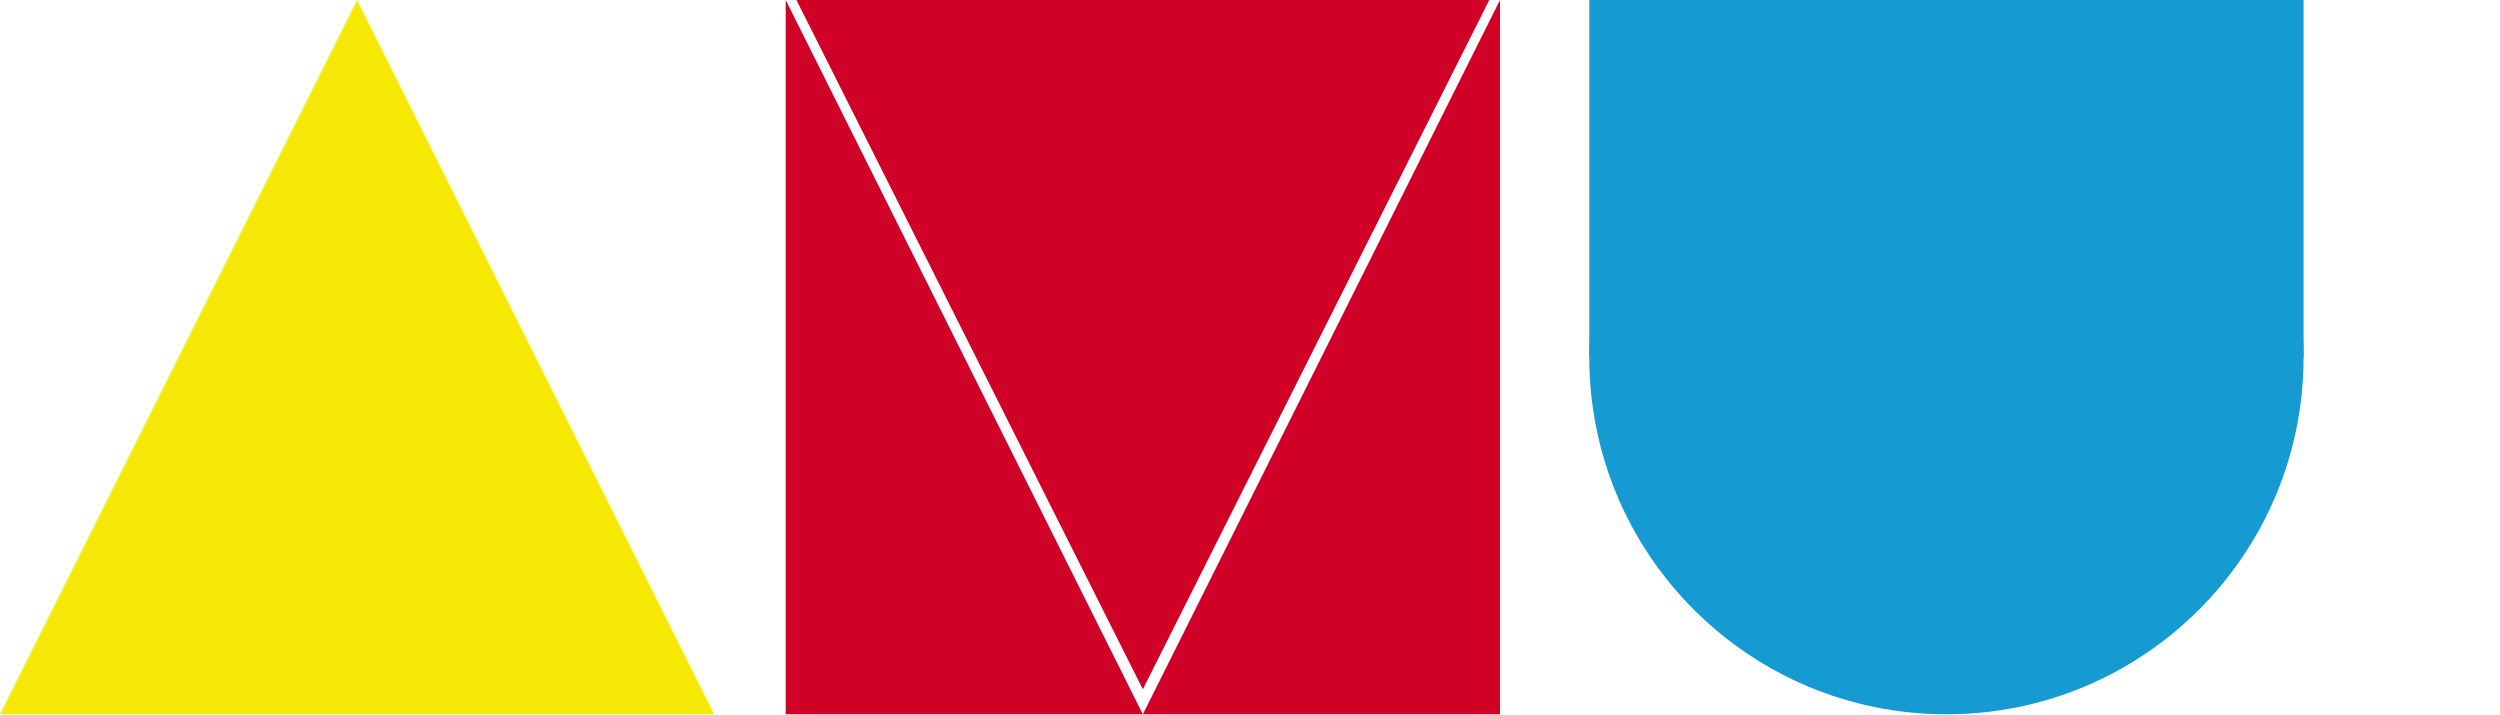
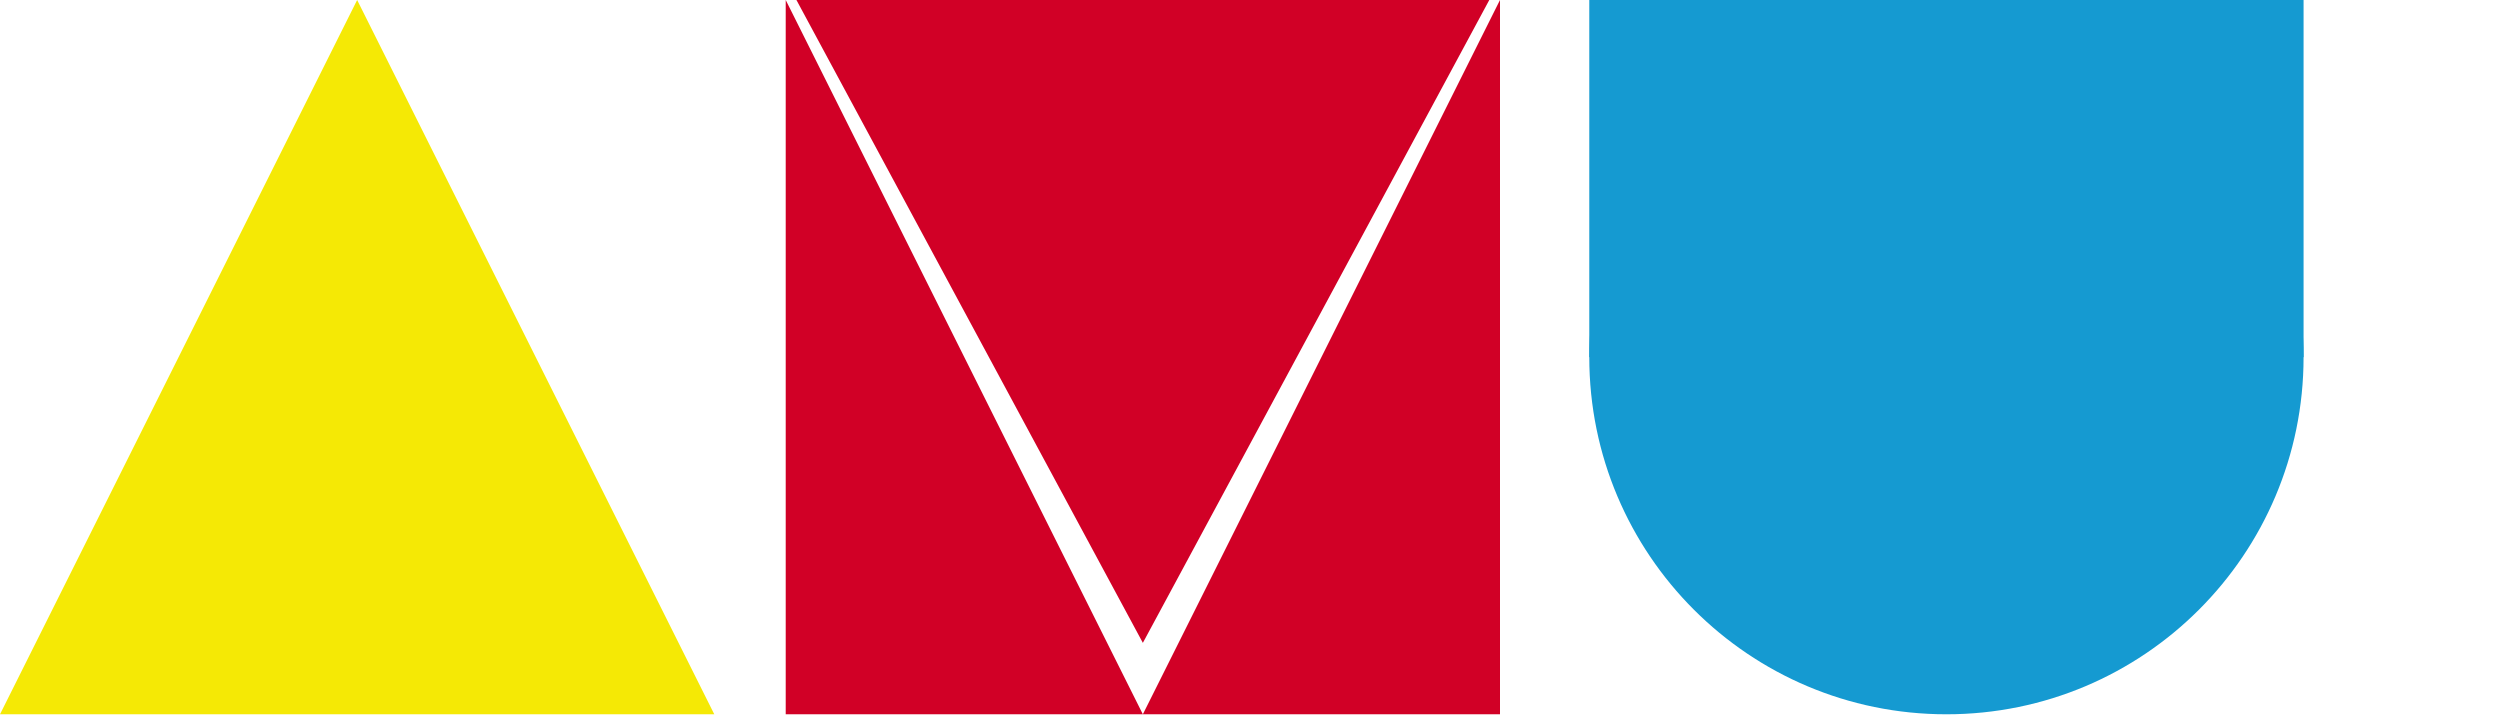
<svg xmlns="http://www.w3.org/2000/svg" viewBox="0 0 700 200">
  <polygon class="sankaku" points="100,0 0,200 200,200" fill="#F5E905" />
  <rect class="u" x="445" y="0" width="200" height="100" fill="#159AD1" />
  <circle class="u" cx="545" cy="100" r="100" fill="#159AD1" />
-   <polygon class="shikaku" points="223,0 417,0 320,193" fill="#D10026" />
+   <polygon class="shikaku" points="223,0 417,0 320,180" fill="#D10026" />
  <polygon class="shikaku" points="220,0 220,200 320,200" fill="#D10026" />
  <polygon class="shikaku" points="320,200 420,0 420,200" fill="#D10026" />
  UX.ARMOO
</svg>
